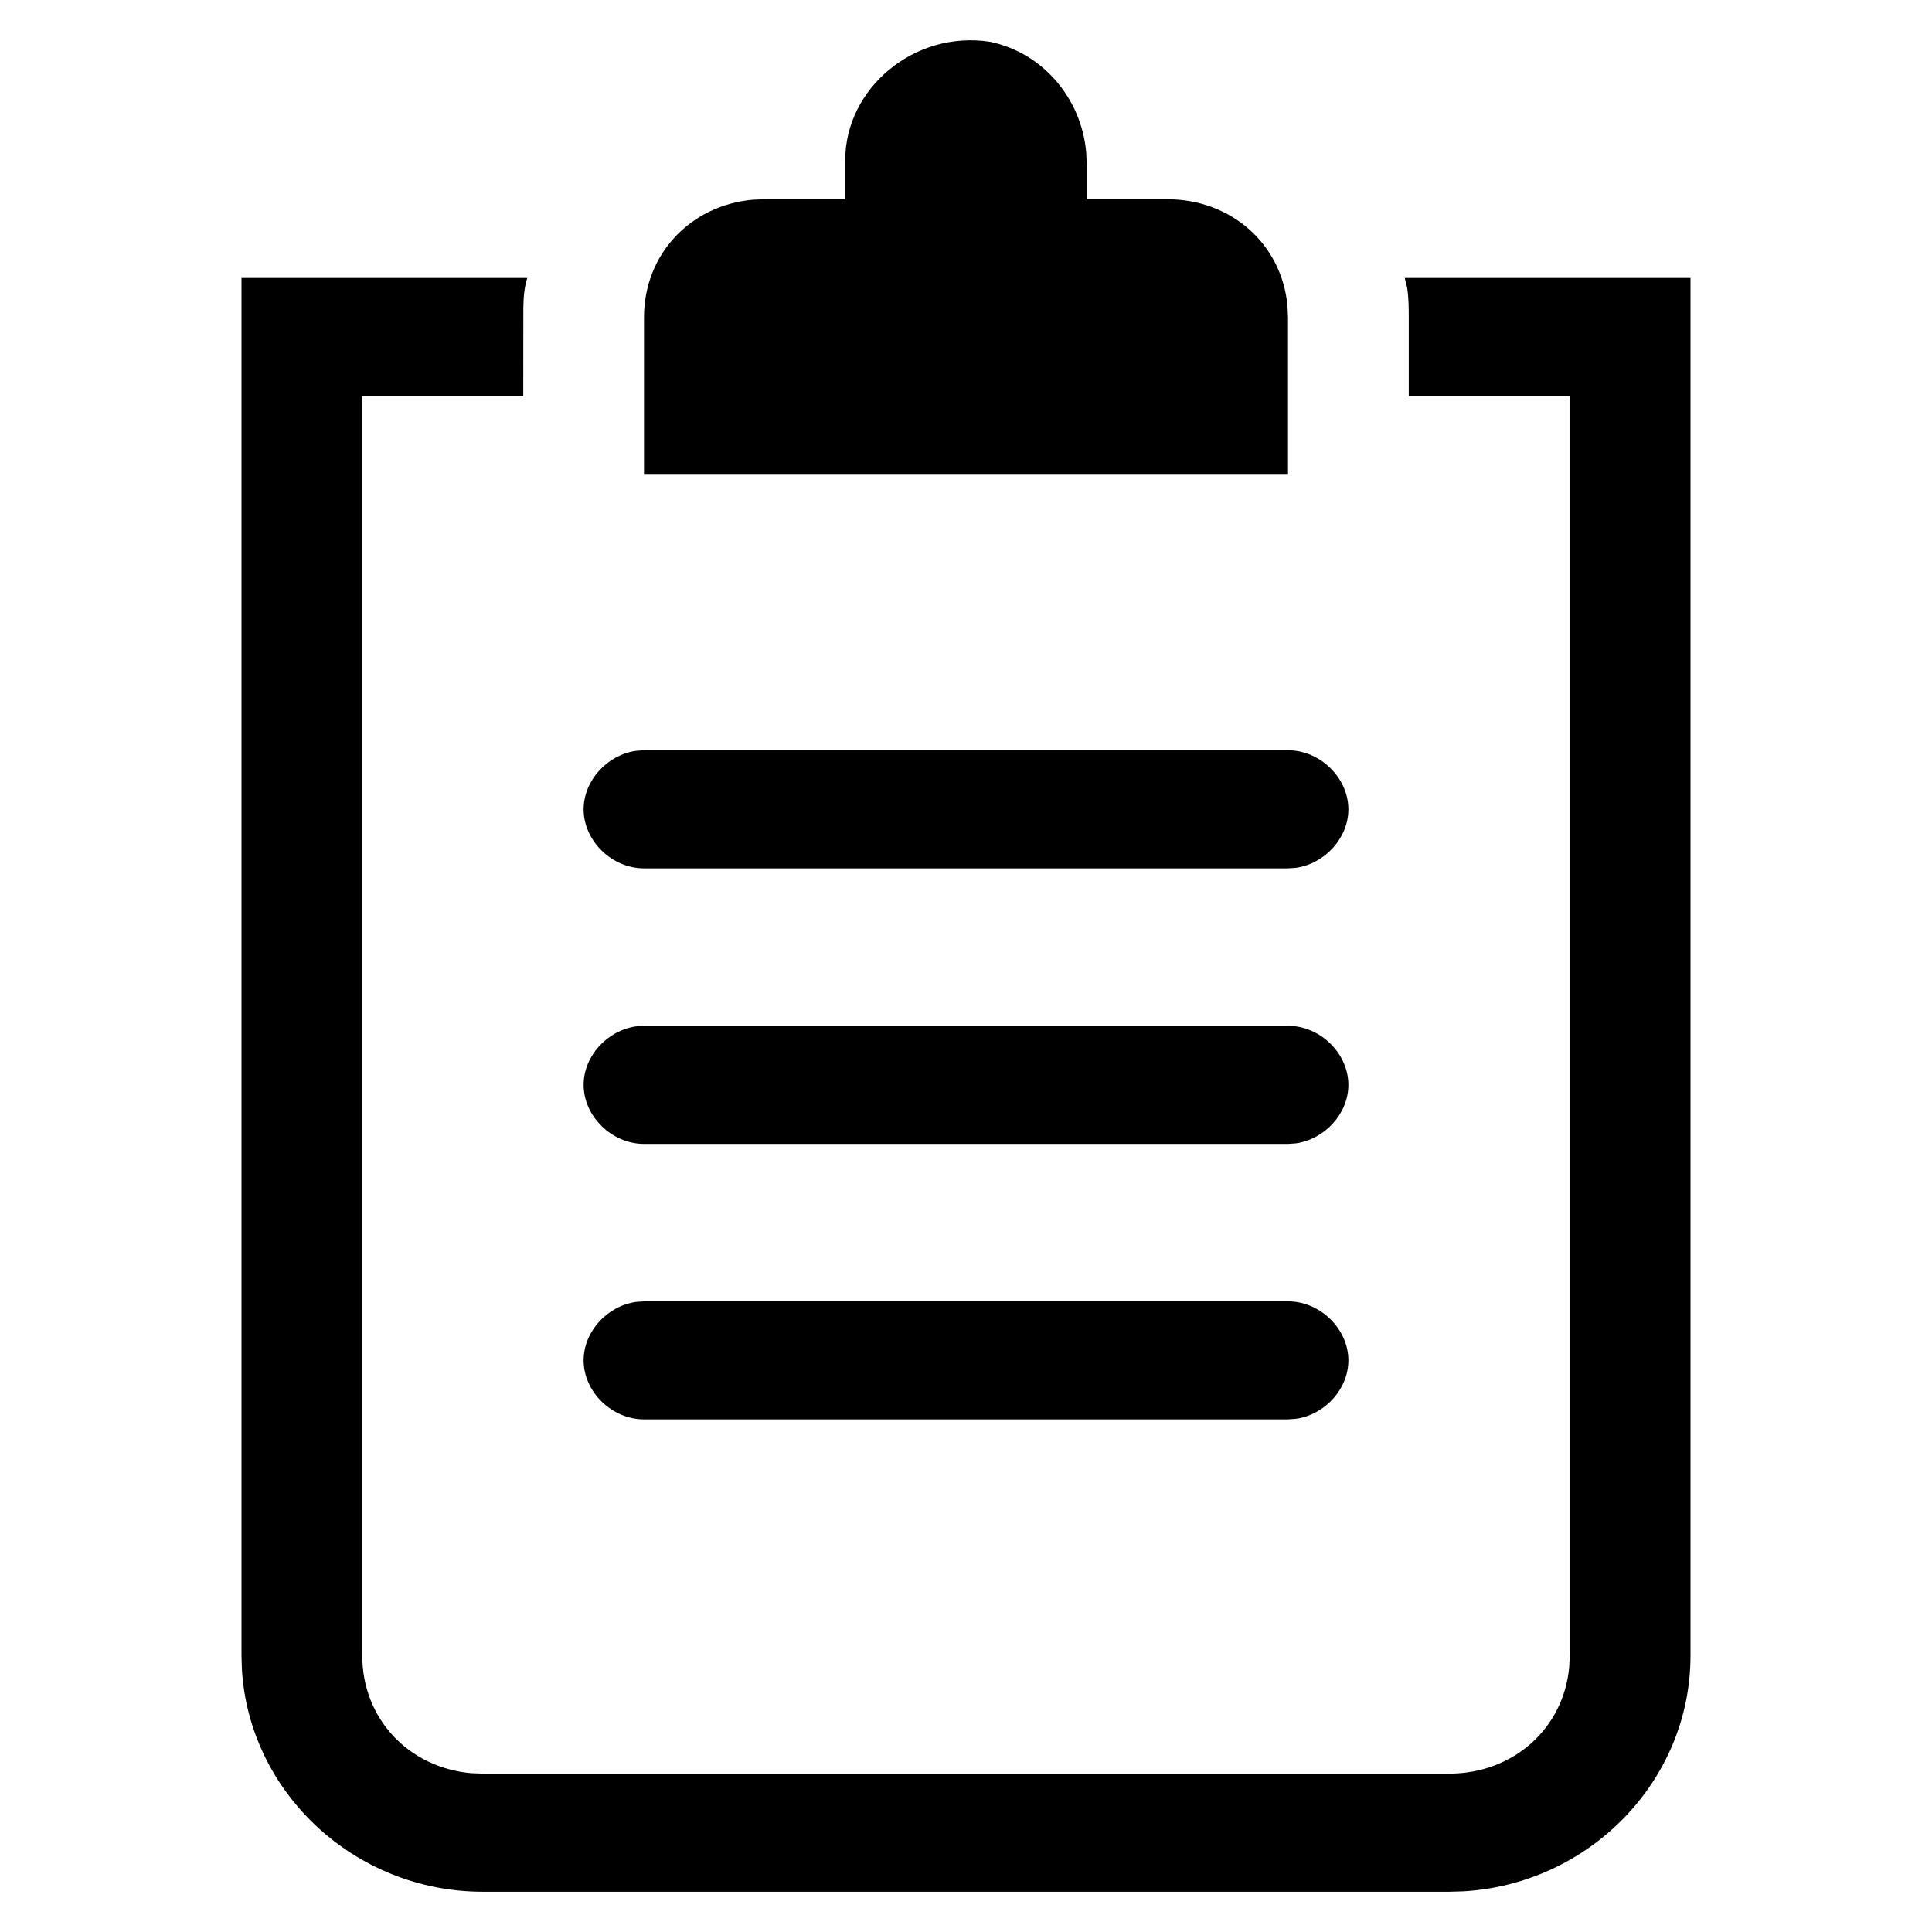
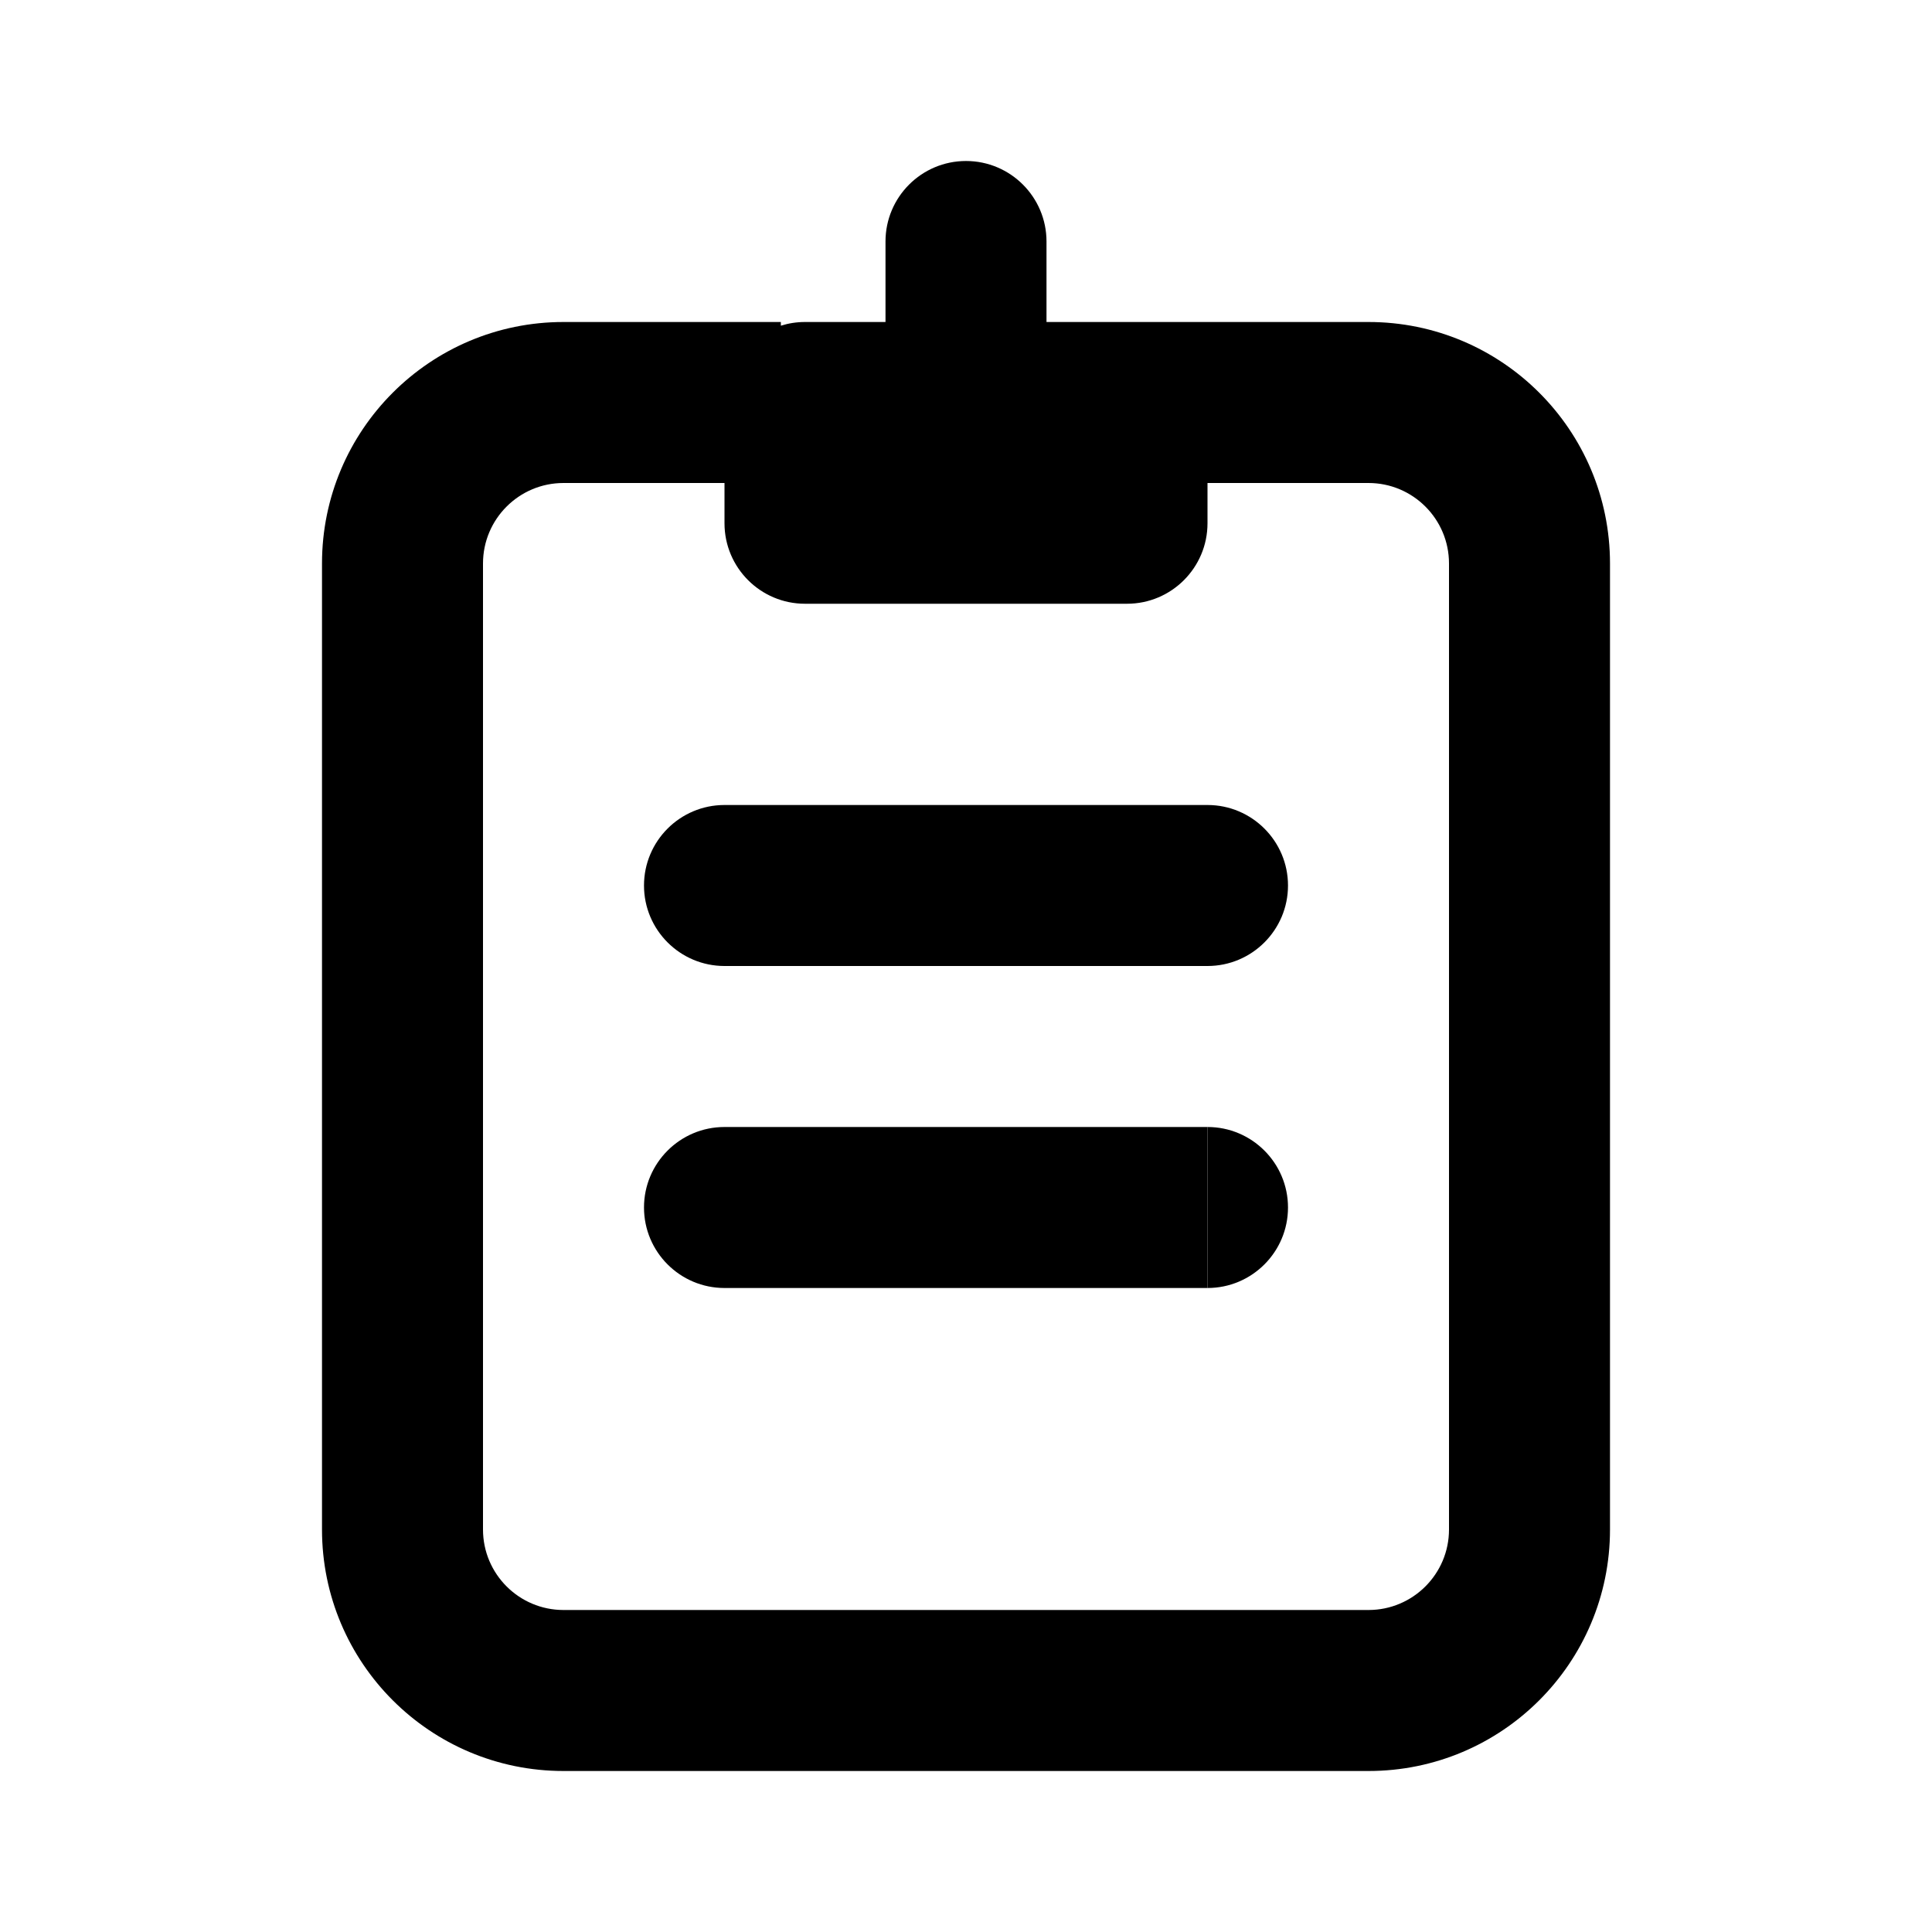
- <svg xmlns="http://www.w3.org/2000/svg" width="24px" height="24px" viewBox="0 0 24 24" version="1.1">
-   <g id="icon/content/clipboard/default" stroke="none" stroke-width="1" fill="none" fill-rule="evenodd">
-     <path d="M6.55,3.453 C6.513,3.563 6.503,3.7 6.501,3.824 L6.5,4.919 L4.5,4.919 L4.5,20.566 C4.5,21.349 5.076,21.958 5.852,22.027 L6,22.033 L18,22.033 C18.8,22.033 19.423,21.47 19.493,20.711 L19.5,20.566 L19.5,4.919 L17.5,4.919 L17.5,3.942 C17.5,3.832 17.5,3.694 17.479,3.57 L17.45,3.453 L21,3.453 L21,20.566 C21,22.122 19.745,23.405 18.176,23.495 L18,23.5 L6,23.5 C4.409,23.5 3.097,22.272 3.005,20.738 L3,20.566 L3,3.453 L6.55,3.453 Z M16,16.166 C16.4,16.166 16.75,16.508 16.75,16.899 C16.75,17.258 16.456,17.575 16.099,17.625 L16,17.632 L8,17.632 C7.6,17.632 7.25,17.29 7.25,16.899 C7.25,16.54 7.544,16.223 7.901,16.173 L8,16.166 L16,16.166 Z M16,12.743 C16.4,12.743 16.75,13.085 16.75,13.476 C16.75,13.835 16.456,14.152 16.099,14.203 L16,14.21 L8,14.21 C7.6,14.21 7.25,13.867 7.25,13.476 C7.25,13.118 7.544,12.8 7.901,12.75 L8,12.743 L16,12.743 Z M16,9.32 C16.4,9.32 16.75,9.662 16.75,10.054 C16.75,10.412 16.456,10.73 16.099,10.78 L16,10.787 L8,10.787 C7.6,10.787 7.25,10.445 7.25,10.054 C7.25,9.695 7.544,9.377 7.901,9.327 L8,9.32 L16,9.32 Z M10.5,1.986 C10.5,1.106 11.35,0.372 12.3,0.519 C12.953,0.656 13.432,1.219 13.493,1.889 L13.5,2.035 L13.5,2.475 L14.5,2.475 C15.3,2.475 15.923,3.038 15.993,3.797 L16,3.942 L16,5.897 L8,5.897 L8,3.942 C8,3.159 8.576,2.55 9.352,2.481 L9.5,2.475 L10.5,2.475 L10.5,1.986 Z" id="Icon" fill="#000000" />
-   </g>
+ <svg xmlns="http://www.w3.org/2000/svg" width="24" height="24" viewBox="0 0 24 24" fill="none">
+   <path d="M8 15C8 14.448 8.448 14 9 14H15L15 16H9C8.448 16 8 15.552 8 15Z" fill="black" />
+   <path d="M15 14C15.552 14 16 14.448 16 15C16 15.552 15.552 16 15 16L15 14Z" fill="black" />
+   <path d="M9 10C8.448 10 8 10.448 8 11C8 11.552 8.448 12 9 12H15C15.552 12 16 11.552 16 11C16 10.448 15.552 10 15 10H9Z" fill="black" />
+   <path fill-rule="evenodd" clip-rule="evenodd" d="M13 4V3C13 2.448 12.552 2 12 2C11.448 2 11 2.448 11 3V4H10C9.895 4 9.795 4.016 9.7 4.046V4H7C5.343 4 4 5.343 4 7V19C4 20.657 5.343 22 7 22H17C18.657 22 20 20.657 20 19V7C20 5.343 18.657 4 17 4H14H13ZM7 6C6.448 6 6 6.448 6 7V19C6 19.552 6.448 20 7 20H17C17.552 20 18 19.552 18 19V7C18 6.448 17.552 6 17 6H15V6.5C15 7.052 14.552 7.5 14 7.5H10C9.448 7.5 9 7.052 9 6.5V6H7Z" fill="black" />
</svg>
